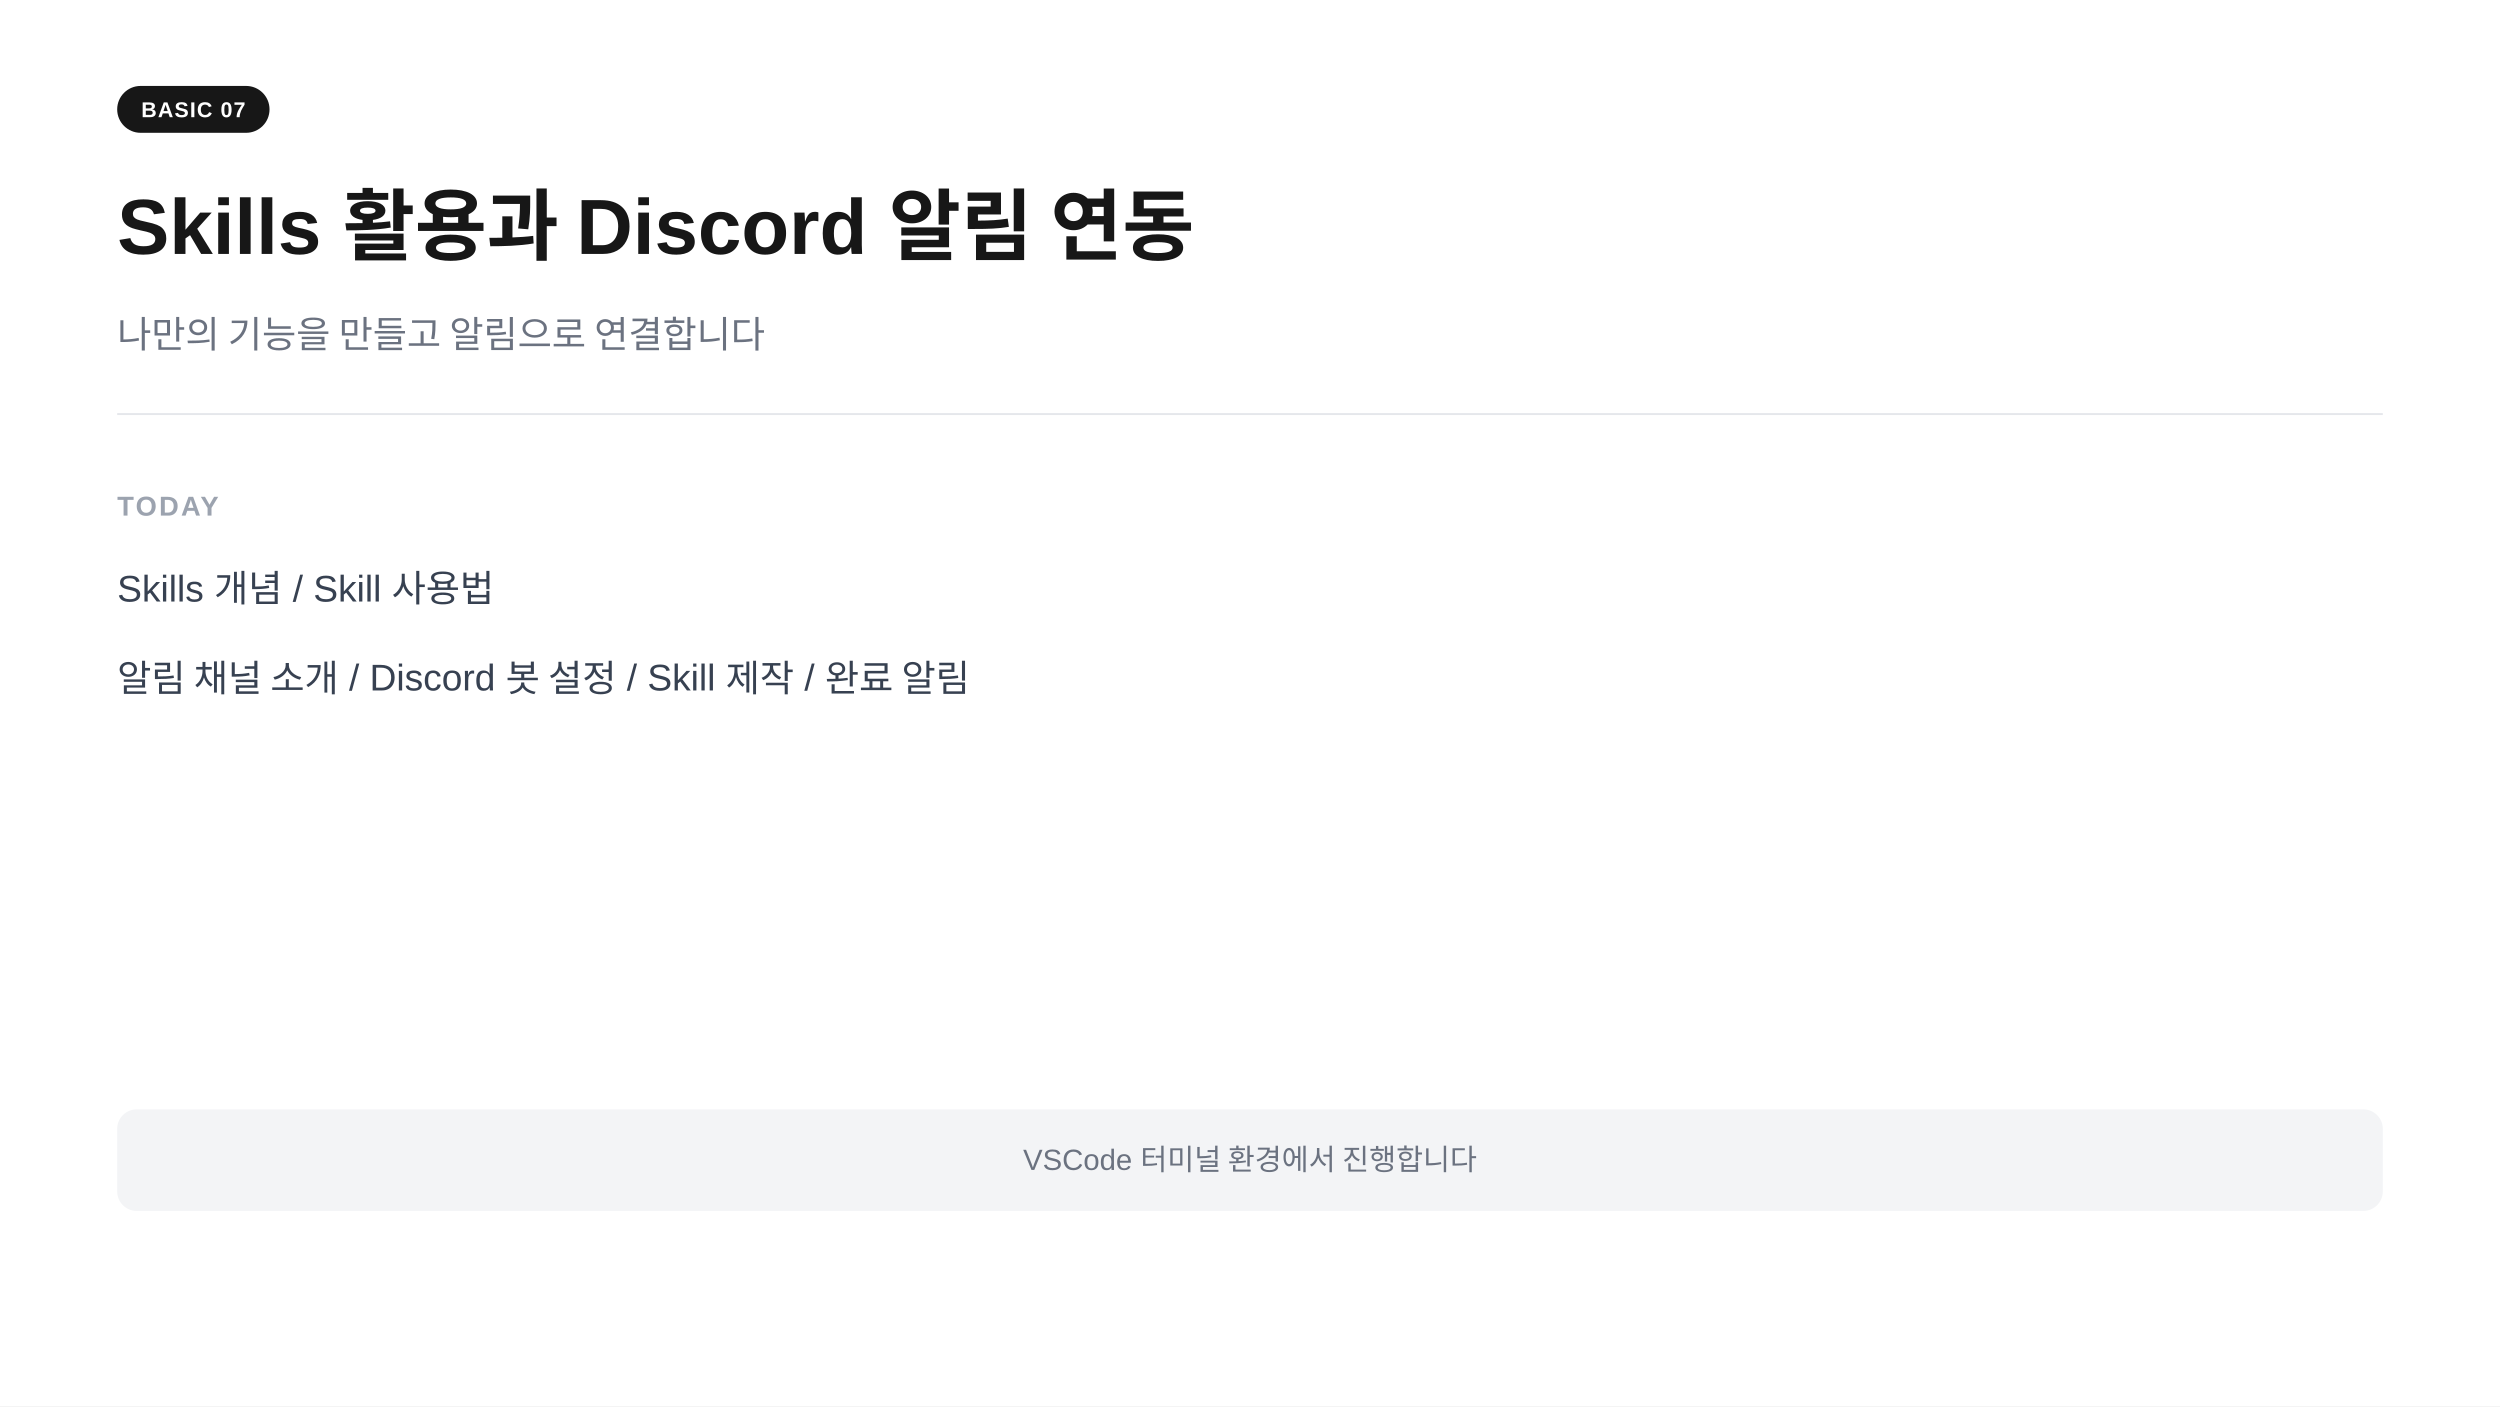
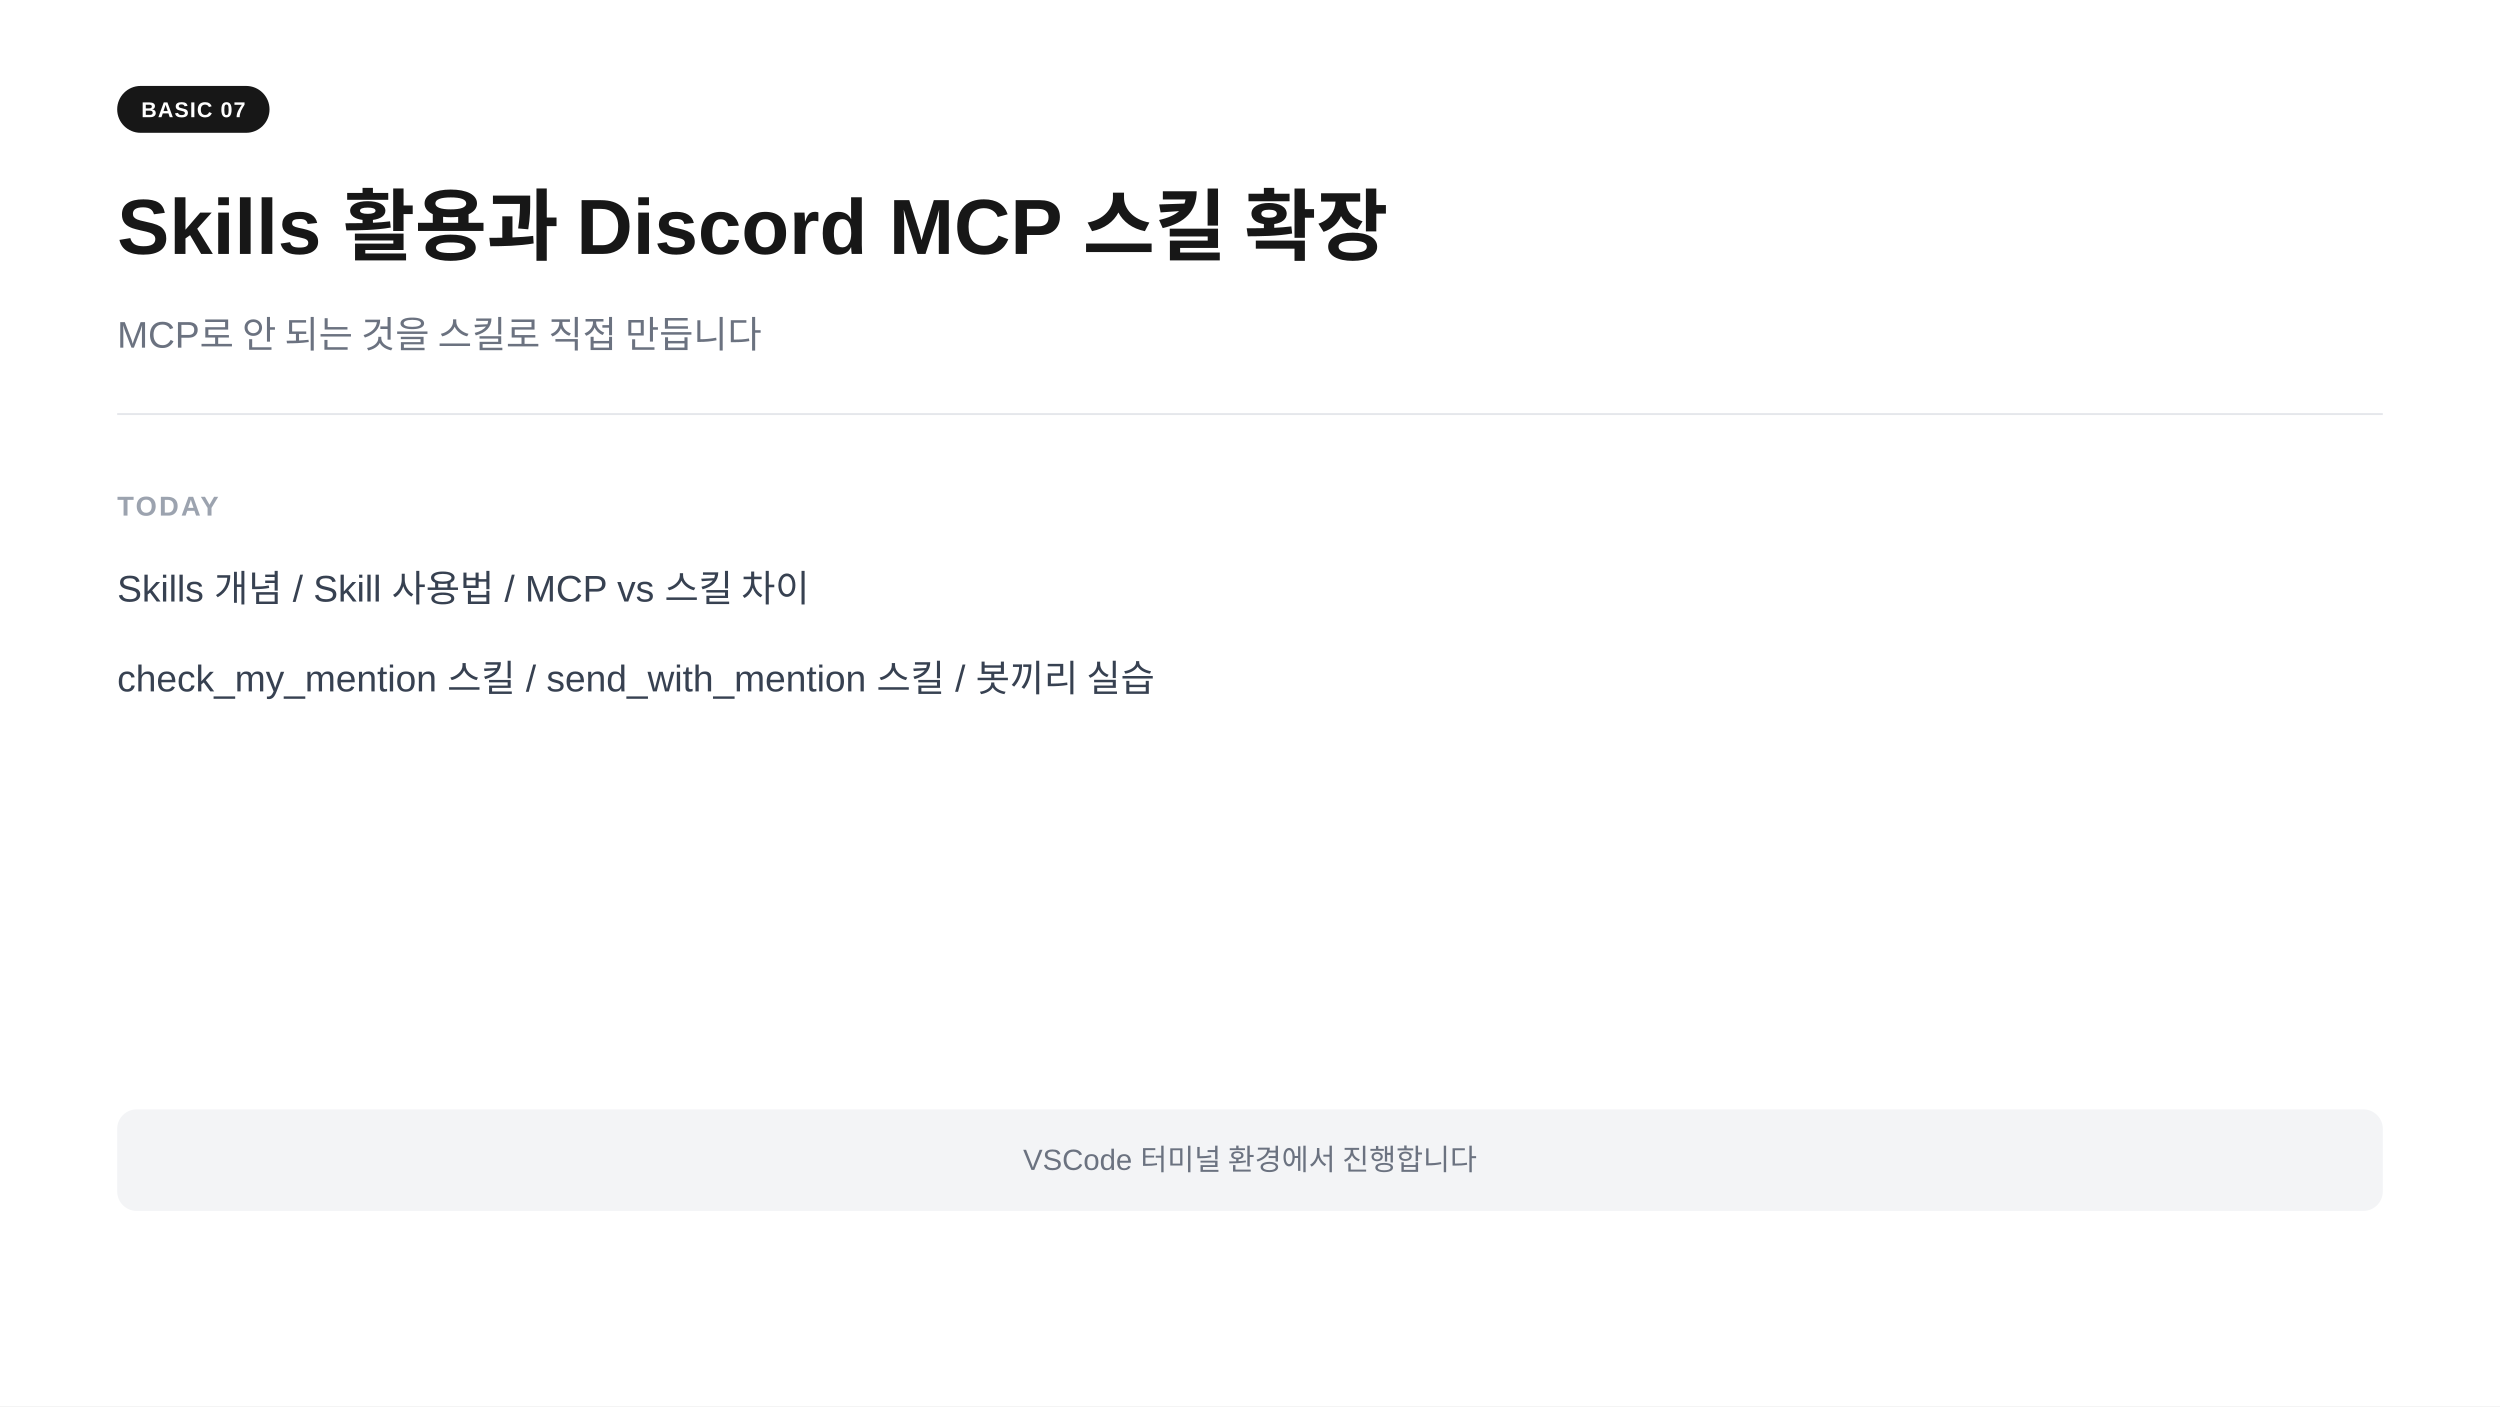
<svg xmlns="http://www.w3.org/2000/svg" width="1280" height="720" viewBox="0 0 1280 720">
  <rect width="1280" height="720" fill="#ffffff" />
  <rect x="60" y="44" width="78" height="24" rx="12" fill="#171717" />
  <text x="99" y="60" text-anchor="middle" font-family="-apple-system,BlinkMacSystemFont,'Segoe UI',Arial,sans-serif" font-size="11" font-weight="700" fill="#ffffff" letter-spacing="0.05em">BASIC 07</text>
-   <text x="60" y="130" font-family="-apple-system,BlinkMacSystemFont,'Segoe UI',Arial,sans-serif" font-size="40" font-weight="700" fill="#171717">Skills 활용과 Discord 알림 연동</text>
-   <text x="60" y="178" font-family="-apple-system,BlinkMacSystemFont,'Segoe UI',Arial,sans-serif" font-size="19" fill="#6b7280">나만의 기능을 만들고 알림으로 연결합니다</text>
+   <text x="60" y="130" font-family="-apple-system,BlinkMacSystemFont,'Segoe UI',Arial,sans-serif" font-size="40" font-weight="700" fill="#171717">Skills 활용과 Discord MCP 스킬 확장</text>
+   <text x="60" y="178" font-family="-apple-system,BlinkMacSystemFont,'Segoe UI',Arial,sans-serif" font-size="19" fill="#6b7280">MCP로 안 되는 것을 스킬로 직접 만듭니다</text>
  <line x1="60" y1="212" x2="1220" y2="212" stroke="#e5e7eb" stroke-width="1" />
  <text x="60" y="264" font-family="-apple-system,BlinkMacSystemFont,'Segoe UI',Arial,sans-serif" font-size="14" font-weight="600" fill="#9ca3af" letter-spacing="0.08em">TODAY</text>
-   <text x="60" y="308" font-family="-apple-system,BlinkMacSystemFont,'Segoe UI',Arial,sans-serif" font-size="19" fill="#374151">Skills 개념  /  Skill 사용법</text>
-   <text x="60" y="354" font-family="-apple-system,BlinkMacSystemFont,'Segoe UI',Arial,sans-serif" font-size="19" fill="#374151">알림 채널 소개  /  Discord 봇 설정  /  Skill 제작  /  완료 알림</text>
+   <text x="60" y="308" font-family="-apple-system,BlinkMacSystemFont,'Segoe UI',Arial,sans-serif" font-size="19" fill="#374151">Skills 개념  /  Skill 사용법  /  MCP vs 스킬 차이</text>
+   <text x="60" y="354" font-family="-apple-system,BlinkMacSystemFont,'Segoe UI',Arial,sans-serif" font-size="19" fill="#374151">check_my_mention 스킬  /  send_with_mention 스킬  /  봇끼리 실습</text>
  <rect x="60" y="568" width="1160" height="52" rx="10" fill="#f3f4f6" />
  <text x="640" y="599" text-anchor="middle" font-family="-apple-system,BlinkMacSystemFont,'Segoe UI',Arial,sans-serif" font-size="15" fill="#6b7280">VSCode 터미널 환경에서 진행합니다</text>
</svg>
